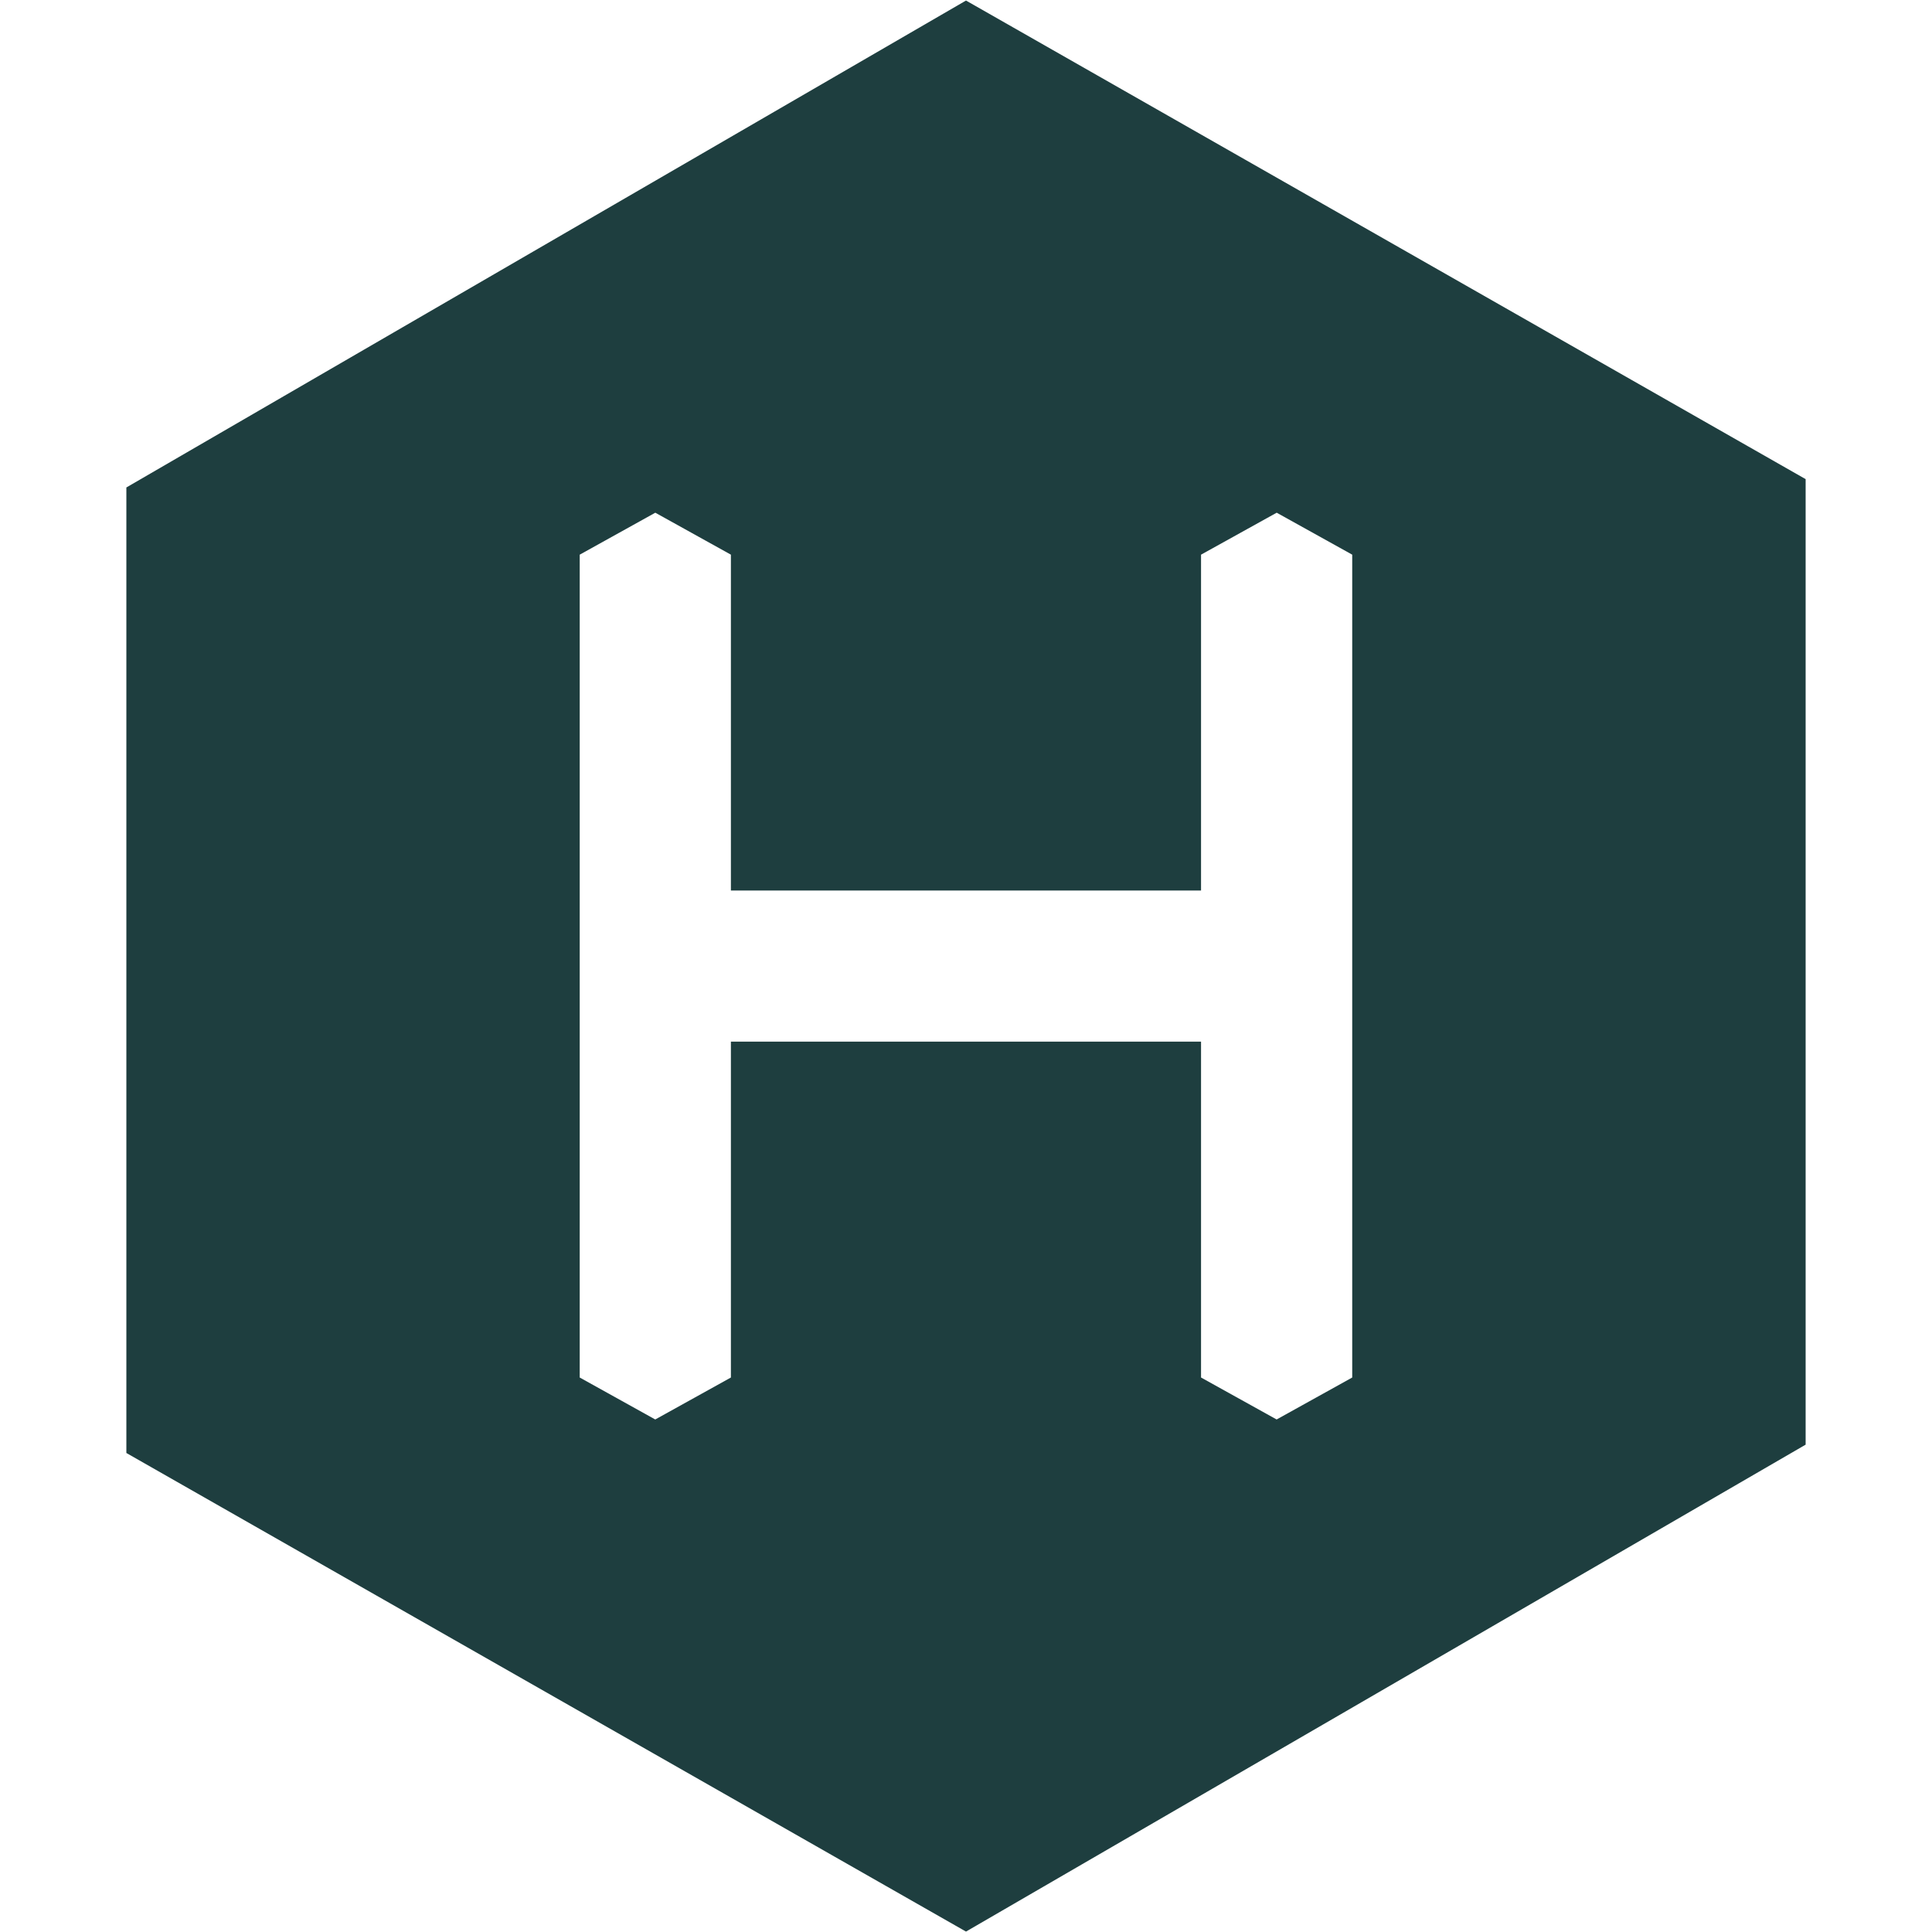
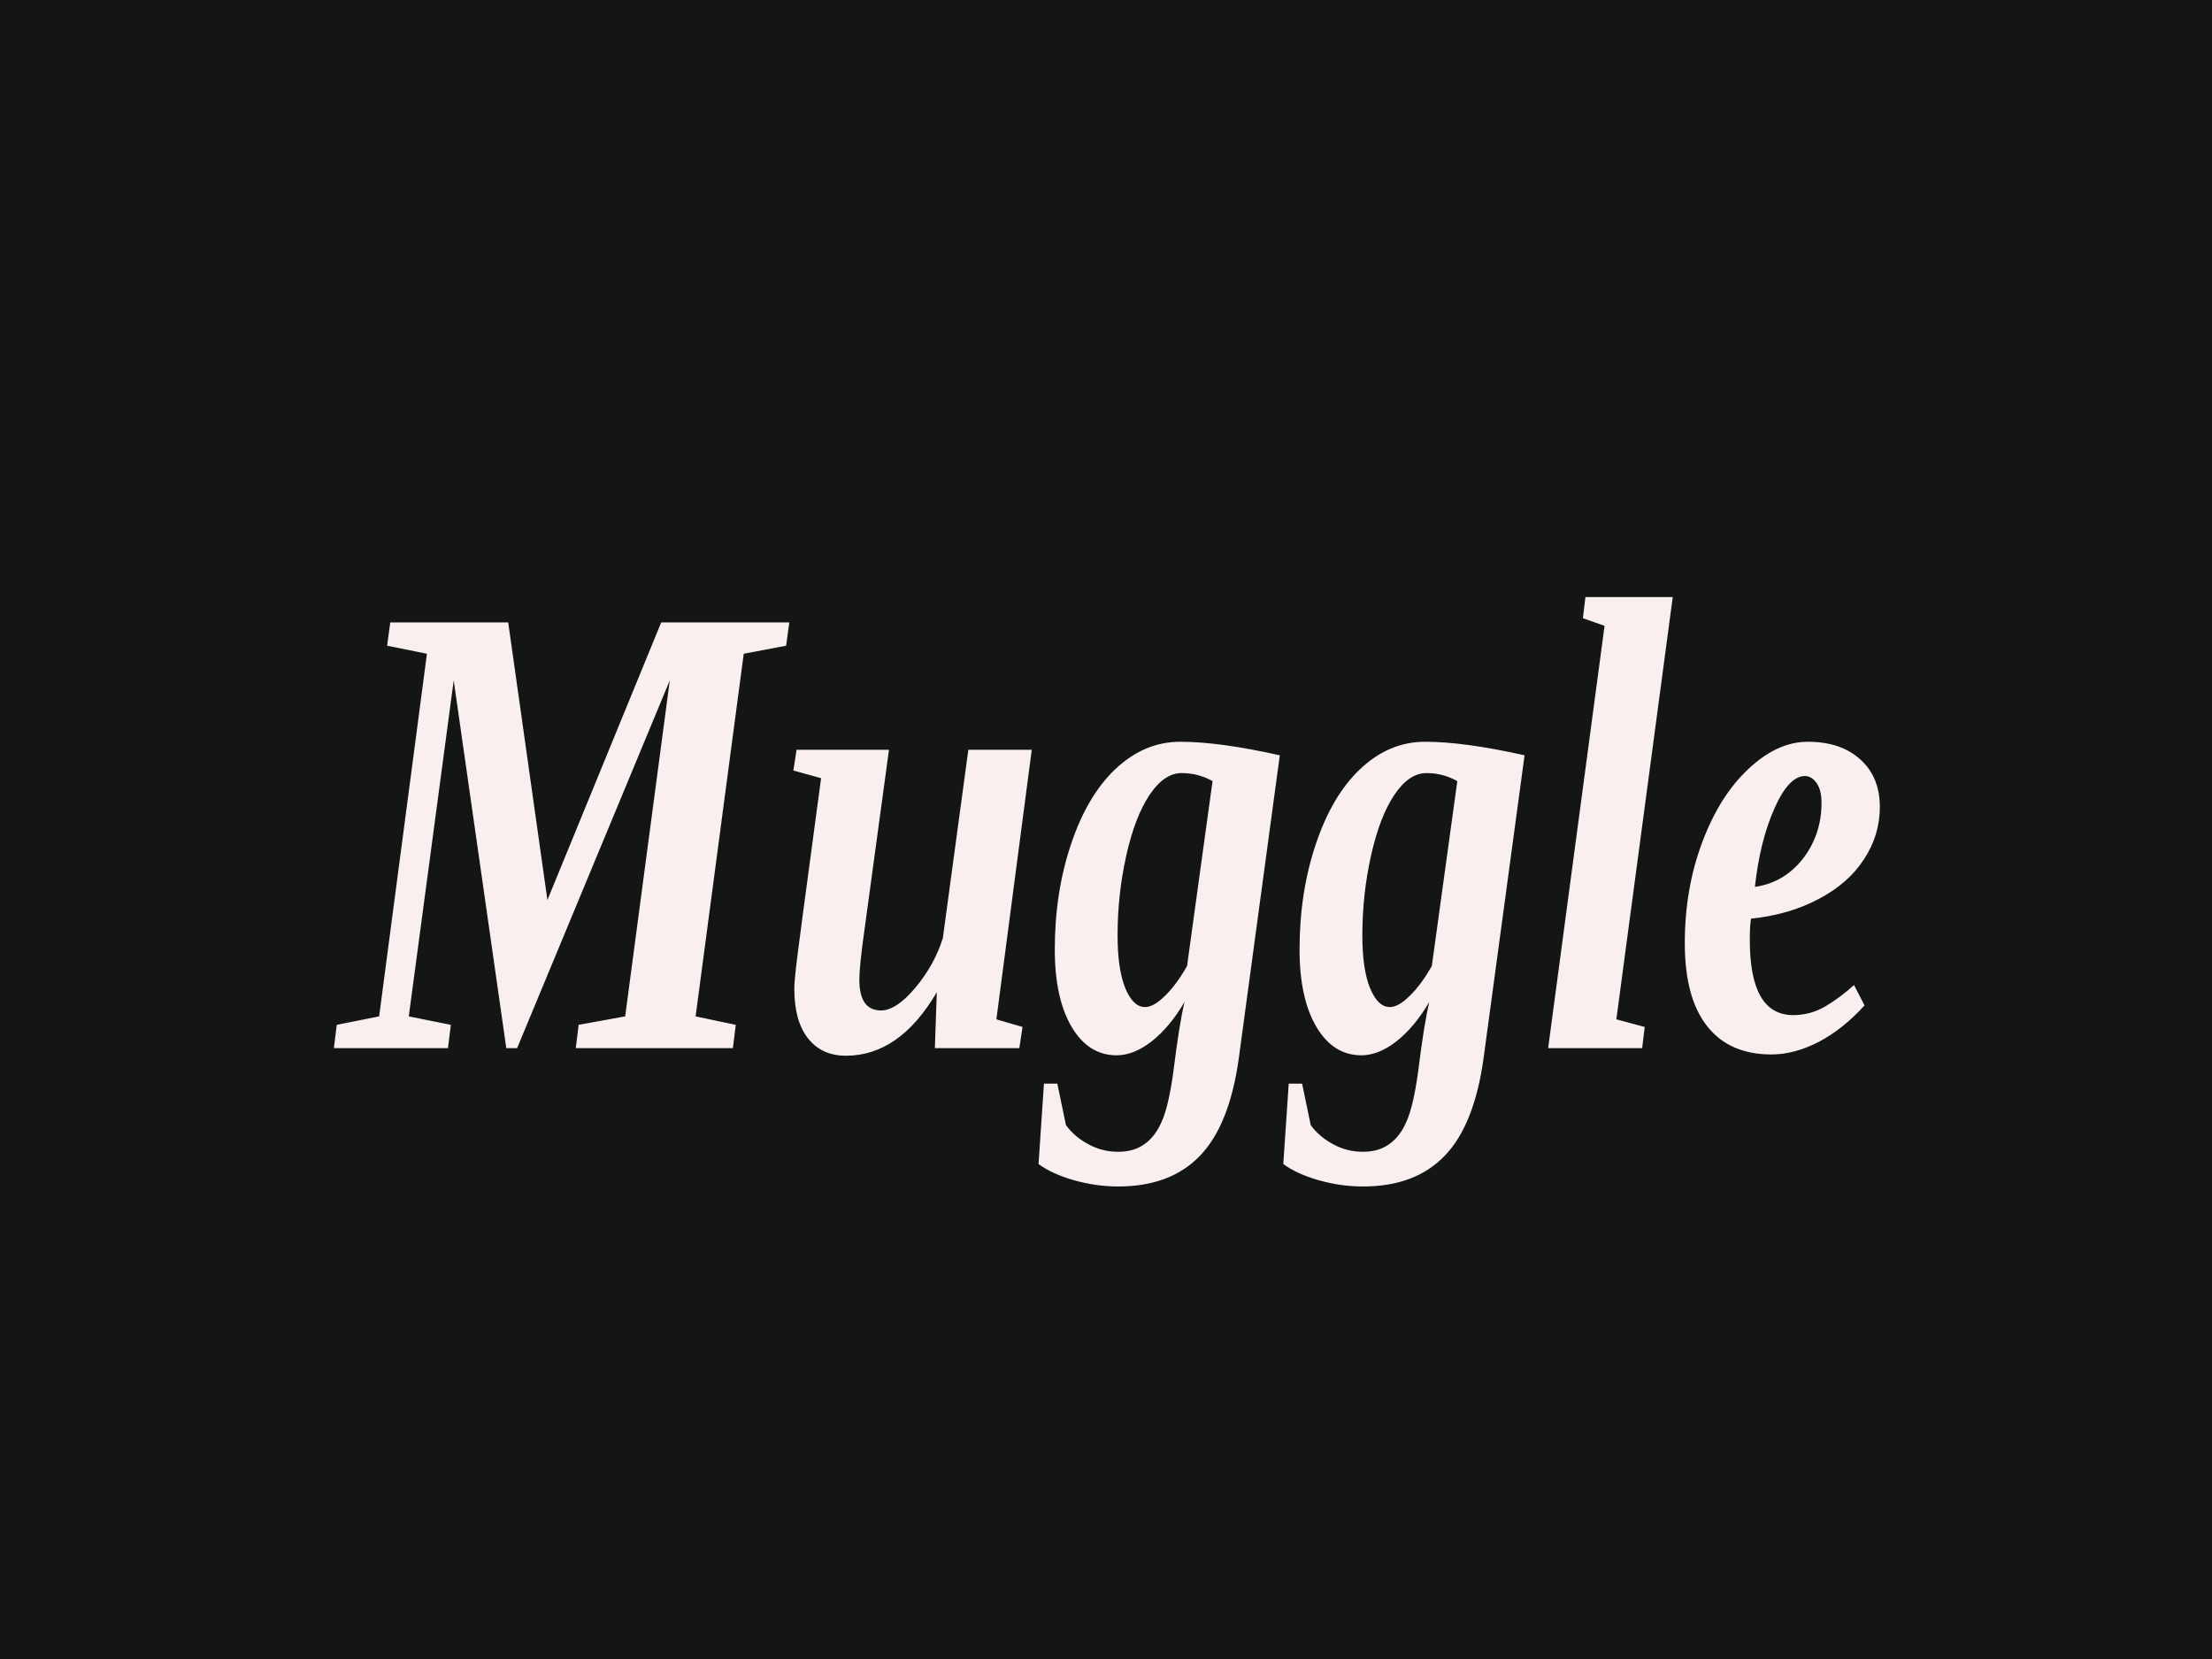
- <svg xmlns="http://www.w3.org/2000/svg" t="1542379931426" class="icon" style="" viewBox="0 0 1024 1024" version="1.1" p-id="1734" width="128" height="128">
+ <svg xmlns="http://www.w3.org/2000/svg" width="640" height="480">
  <defs>
-     <style type="text/css" />
+     <filter height="200%" width="200%" y="-50%" x="-50%" id="svg_2_blur">
+       <feGaussianBlur stdDeviation="0" in="SourceGraphic" />
+     </filter>
  </defs>
-   <path d="M512 0.288L66.976 258.368v511.744L512 1023.776l445.024-258.08V253.952L512 0.288z m204.704 729.824l-40.064 22.24-40.064-22.24v-178.016h-249.184v178.016l-40.096 22.24-40.032-22.24V293.984l40.064-22.24 40.064 22.24v178.016h249.184V293.984l40.096-22.24 40.032 22.24v436.128z" fill="#1e3e3f" p-id="1735" />
+   <g>
+     <rect fill="#141616" id="canvas_background" height="482" width="642" y="-1" x="-1" />
+     <g display="none" overflow="visible" y="0" x="0" height="100%" width="100%" id="canvasGrid">
+       <rect fill="url(#gridpattern)" stroke-width="0" y="0" x="0" height="100%" width="100%" />
+     </g>
+   </g>
+   <g>
+     <text filter="url(#svg_2_blur)" font-weight="bold" font-style="italic" stroke="#000" transform="matrix(5.901535,0,0,7.835308,-1214.07,-1135.447) " xml:space="preserve" text-anchor="start" font-family="'Times New Roman', Times, serif" font-size="24" id="svg_2" y="183.619" x="222.403" stroke-width="0" fill="#f9efef">Muggle</text>
+   </g>
</svg>
